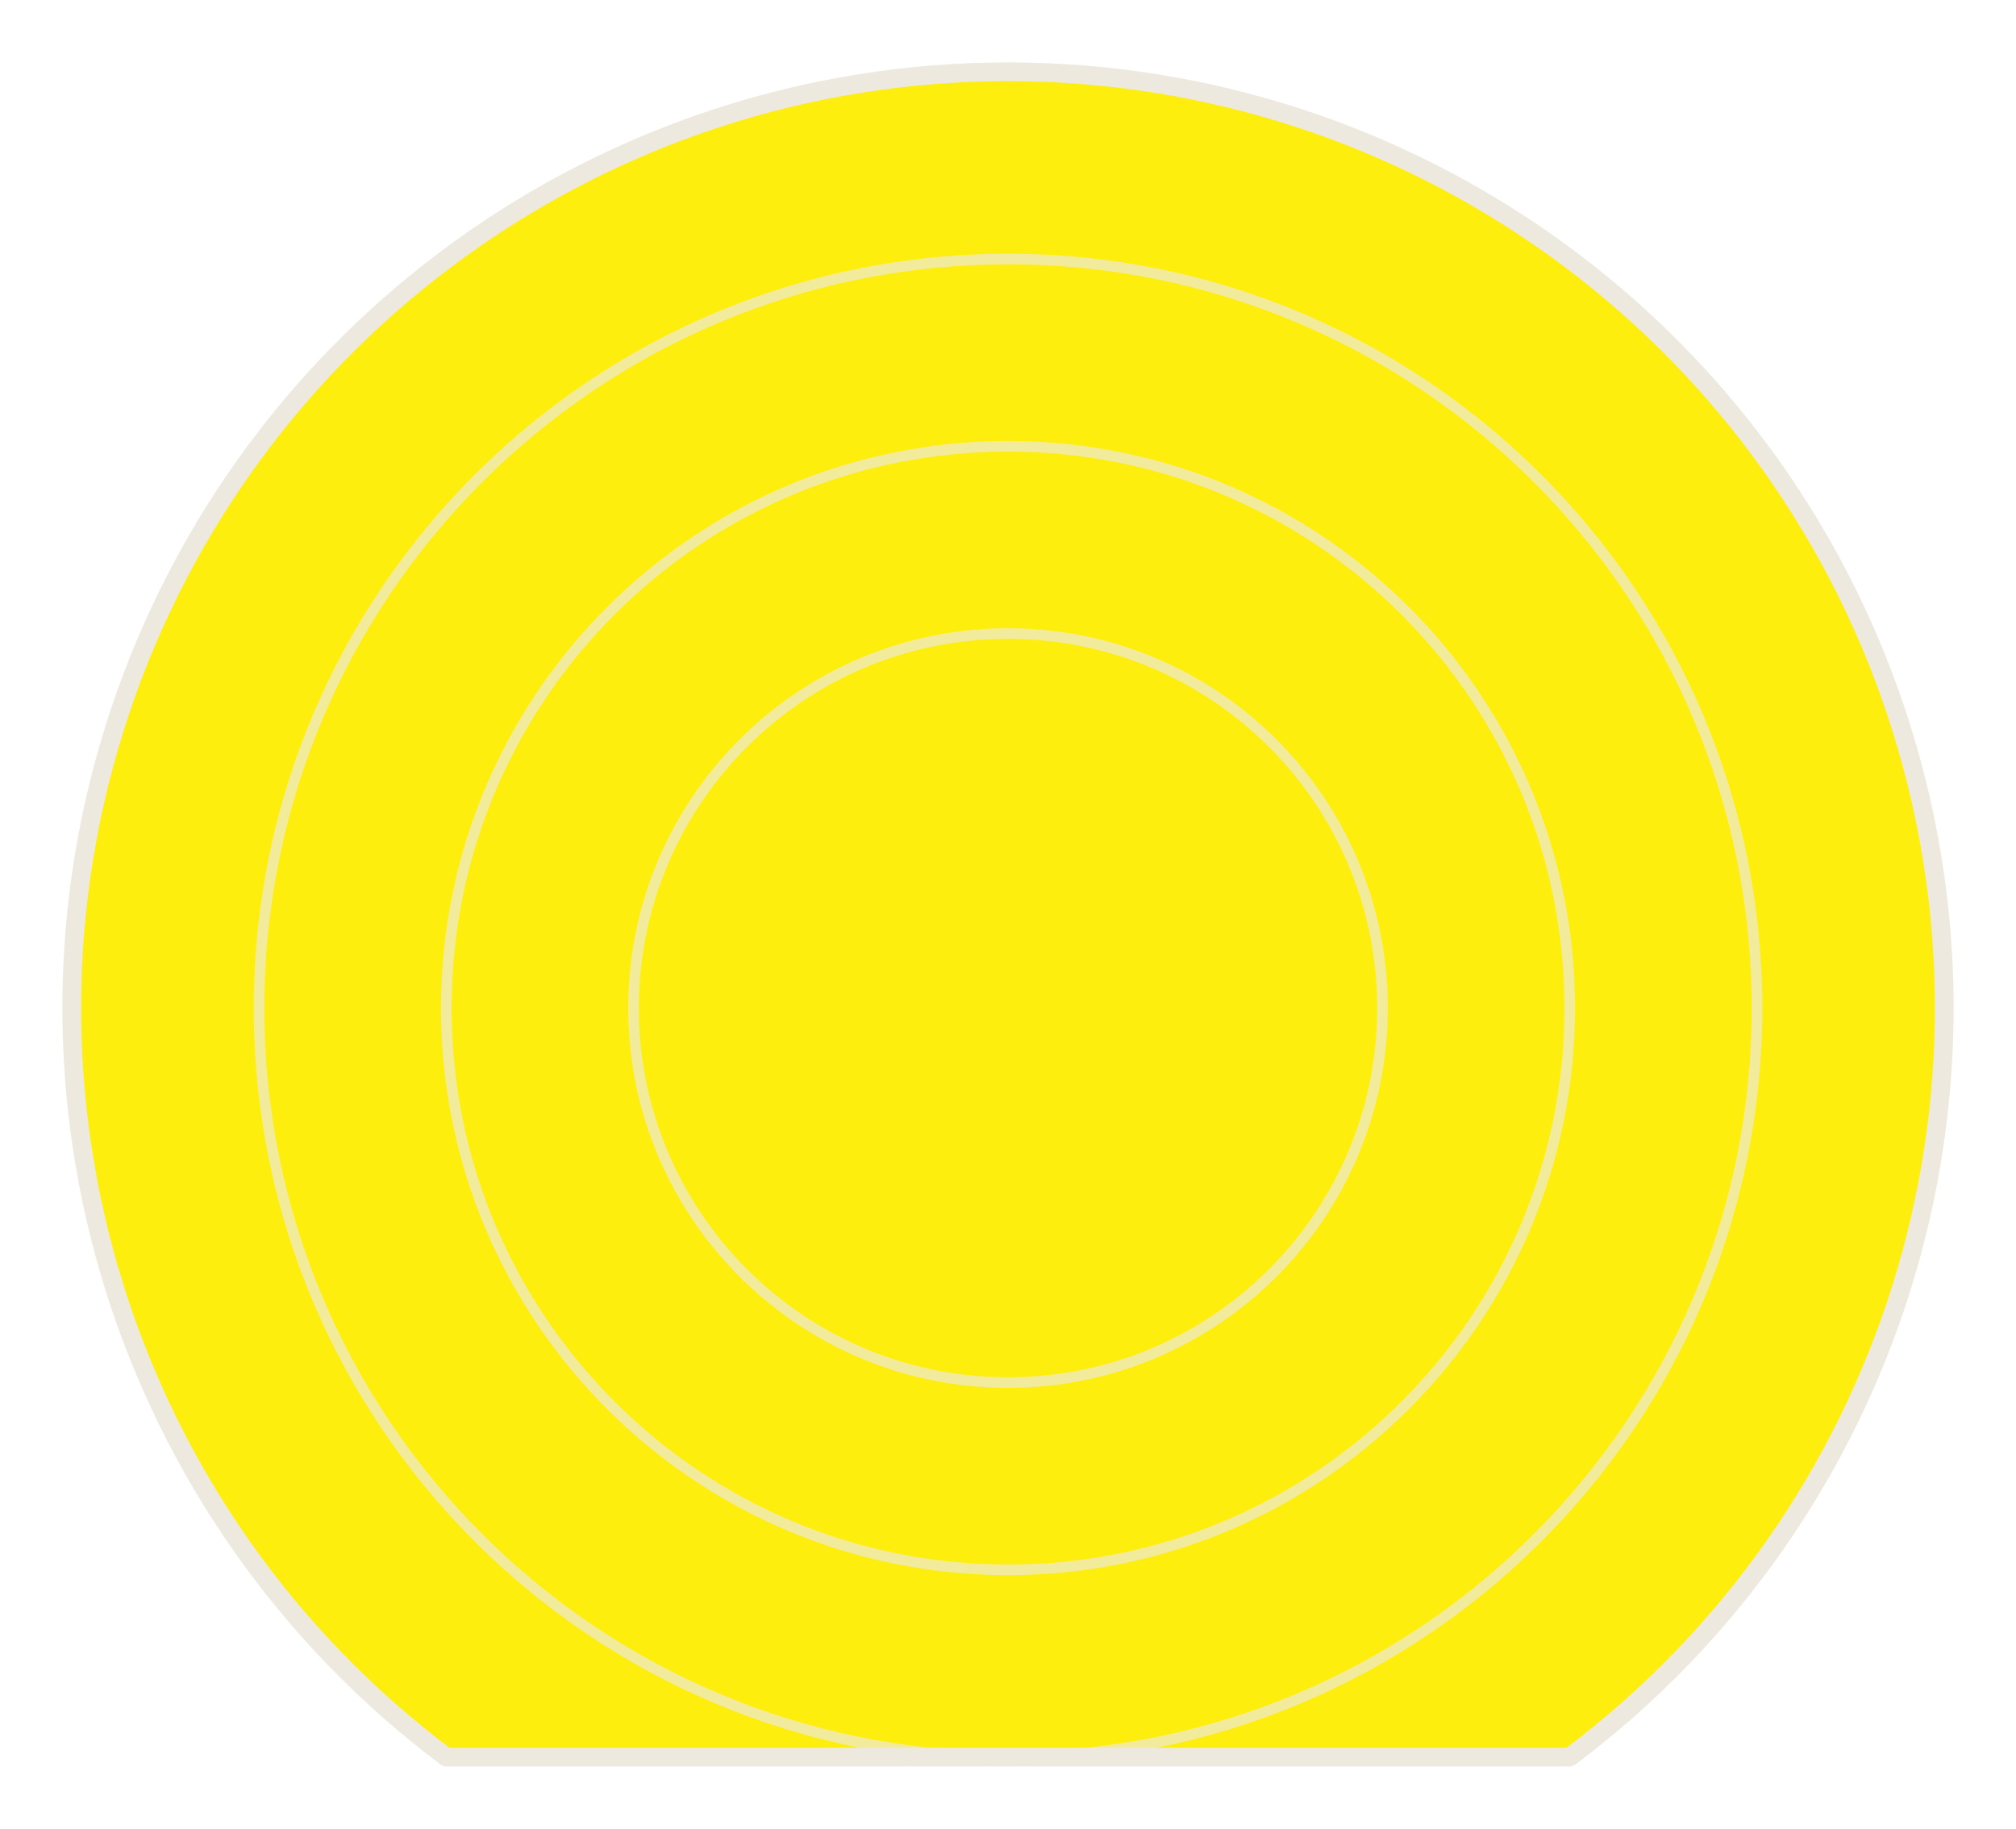
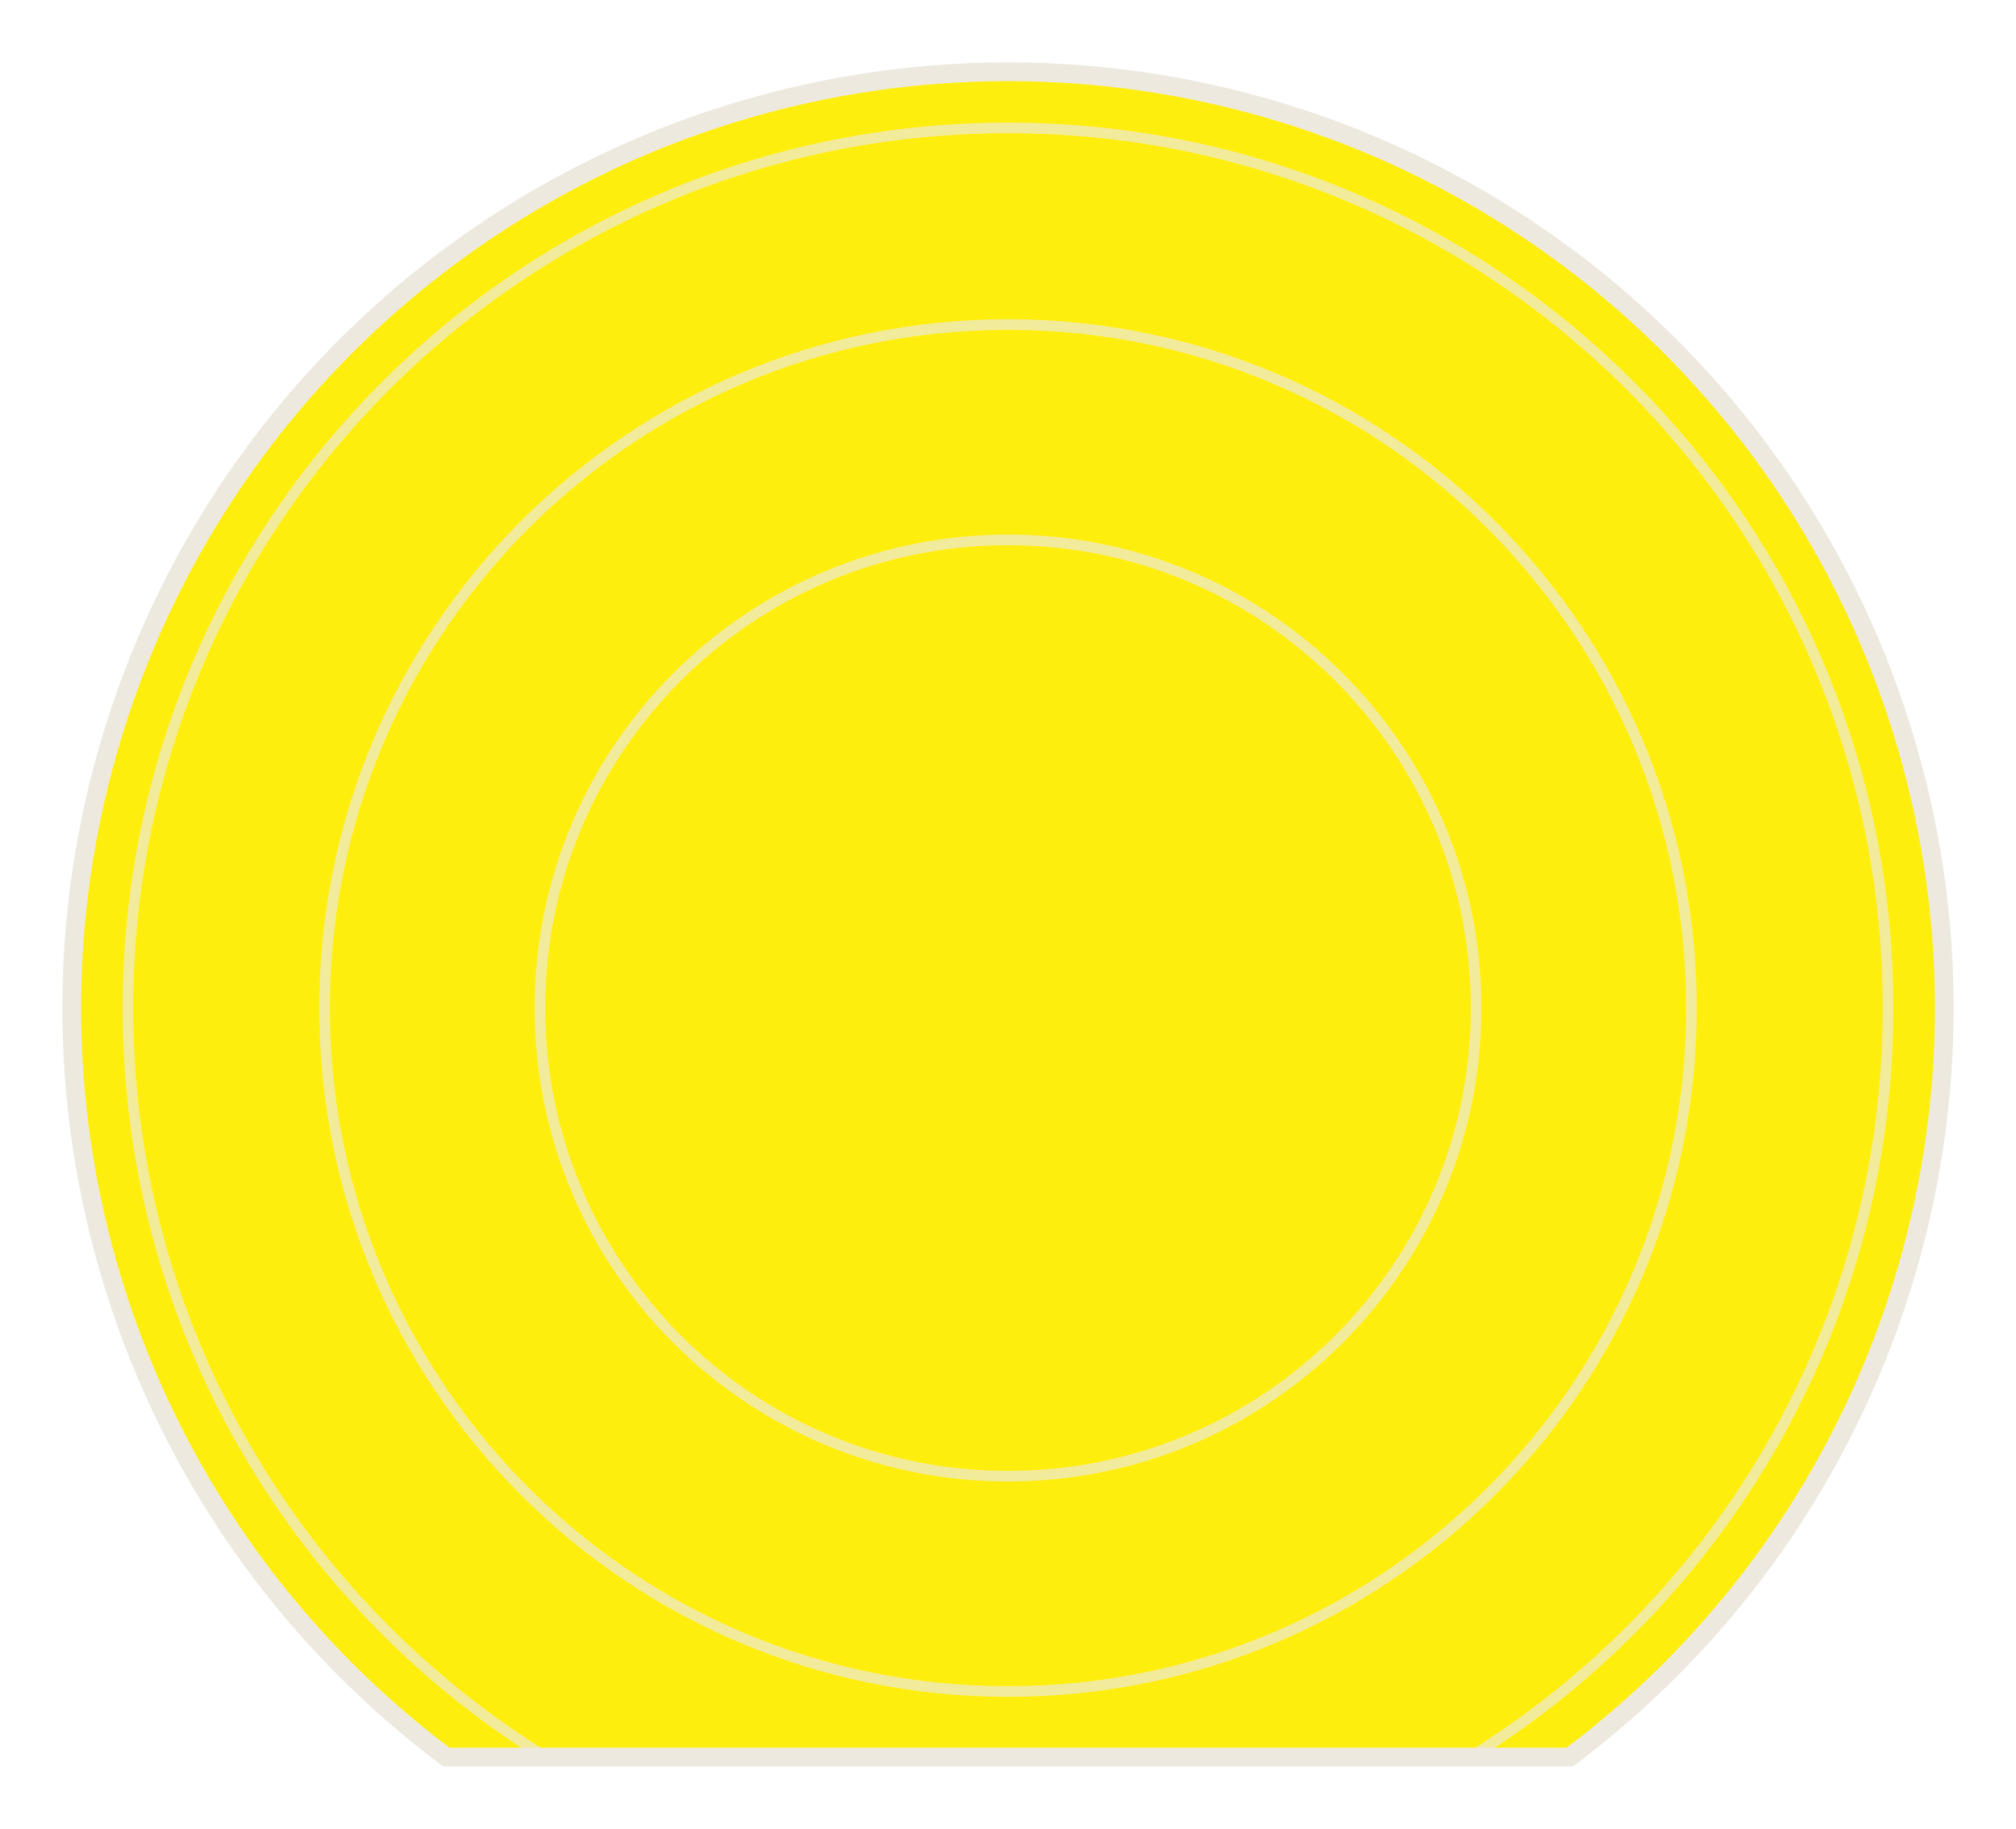
<svg xmlns="http://www.w3.org/2000/svg" width="323mm" height="293mm" viewBox="0 0 32.3 29.3" role="img" aria-label="C 30, gul, smal kant">
  <g transform="translate(1.15 1.15)">
+     <defs>
+       <clipPath id="clip-c30">
+         <path d="M 6 27 A 15 15 0 1 1 24 27 L 6 27 Z" />
+       </clipPath>
+     </defs>
    <path d="M 6 27 A 15 15 0 1 1 24 27 L 6 27 Z" fill="#FEEE0E" stroke="#eee9df" stroke-width=".3" stroke-linejoin="round" />
-     <circle cx="15" cy="15" r="12" fill="none" stroke="#eee9df" stroke-width=".17" opacity=".68" />
-     <circle cx="15" cy="15" r="9" fill="none" stroke="#eee9df" stroke-width=".17" opacity=".68" />
-     <circle cx="15" cy="15" r="6" fill="none" stroke="#eee9df" stroke-width=".17" opacity=".68" />
+     <g clip-path="url(#clip-c30)">
+       <circle cx="15" cy="15" r="14.1" fill="none" stroke="#eee9df" stroke-width=".17" opacity=".68" />
+       <circle cx="15" cy="15" r="10.95" fill="none" stroke="#eee9df" stroke-width=".17" opacity=".68" />
+       <circle cx="15" cy="15" r="7.5" fill="none" stroke="#eee9df" stroke-width=".17" opacity=".68" />
+     </g>
  </g>
</svg>
